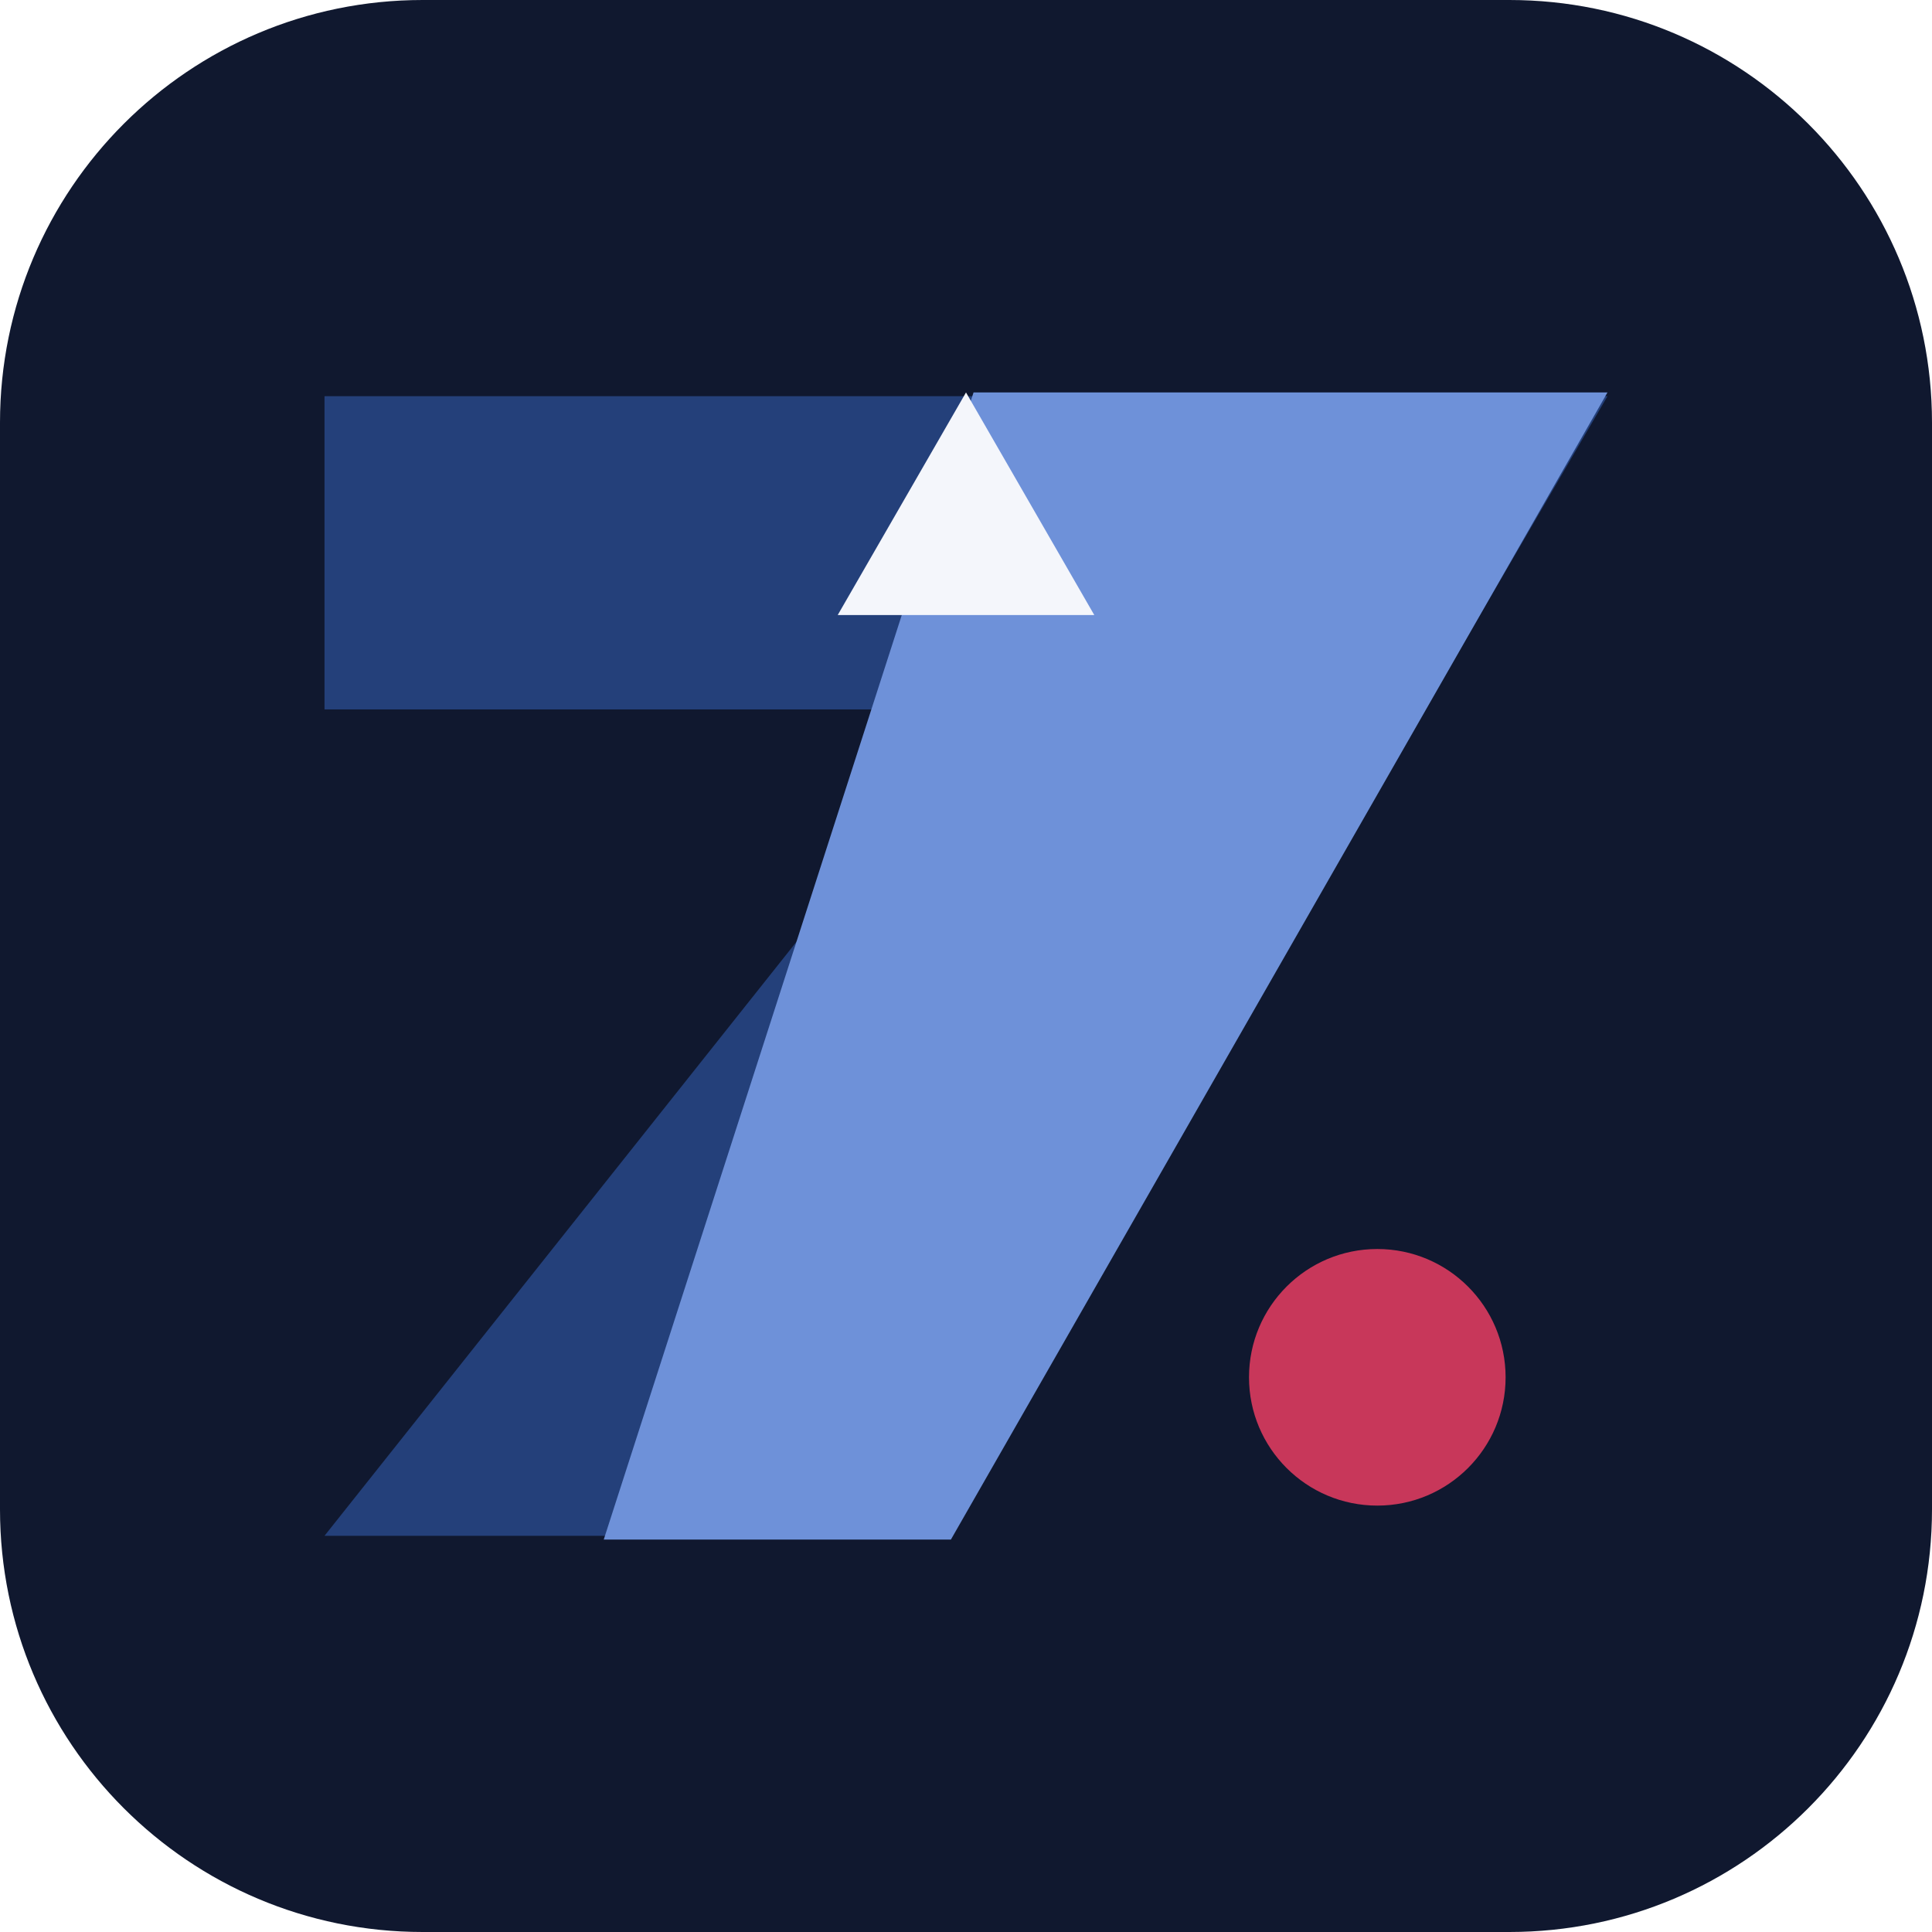
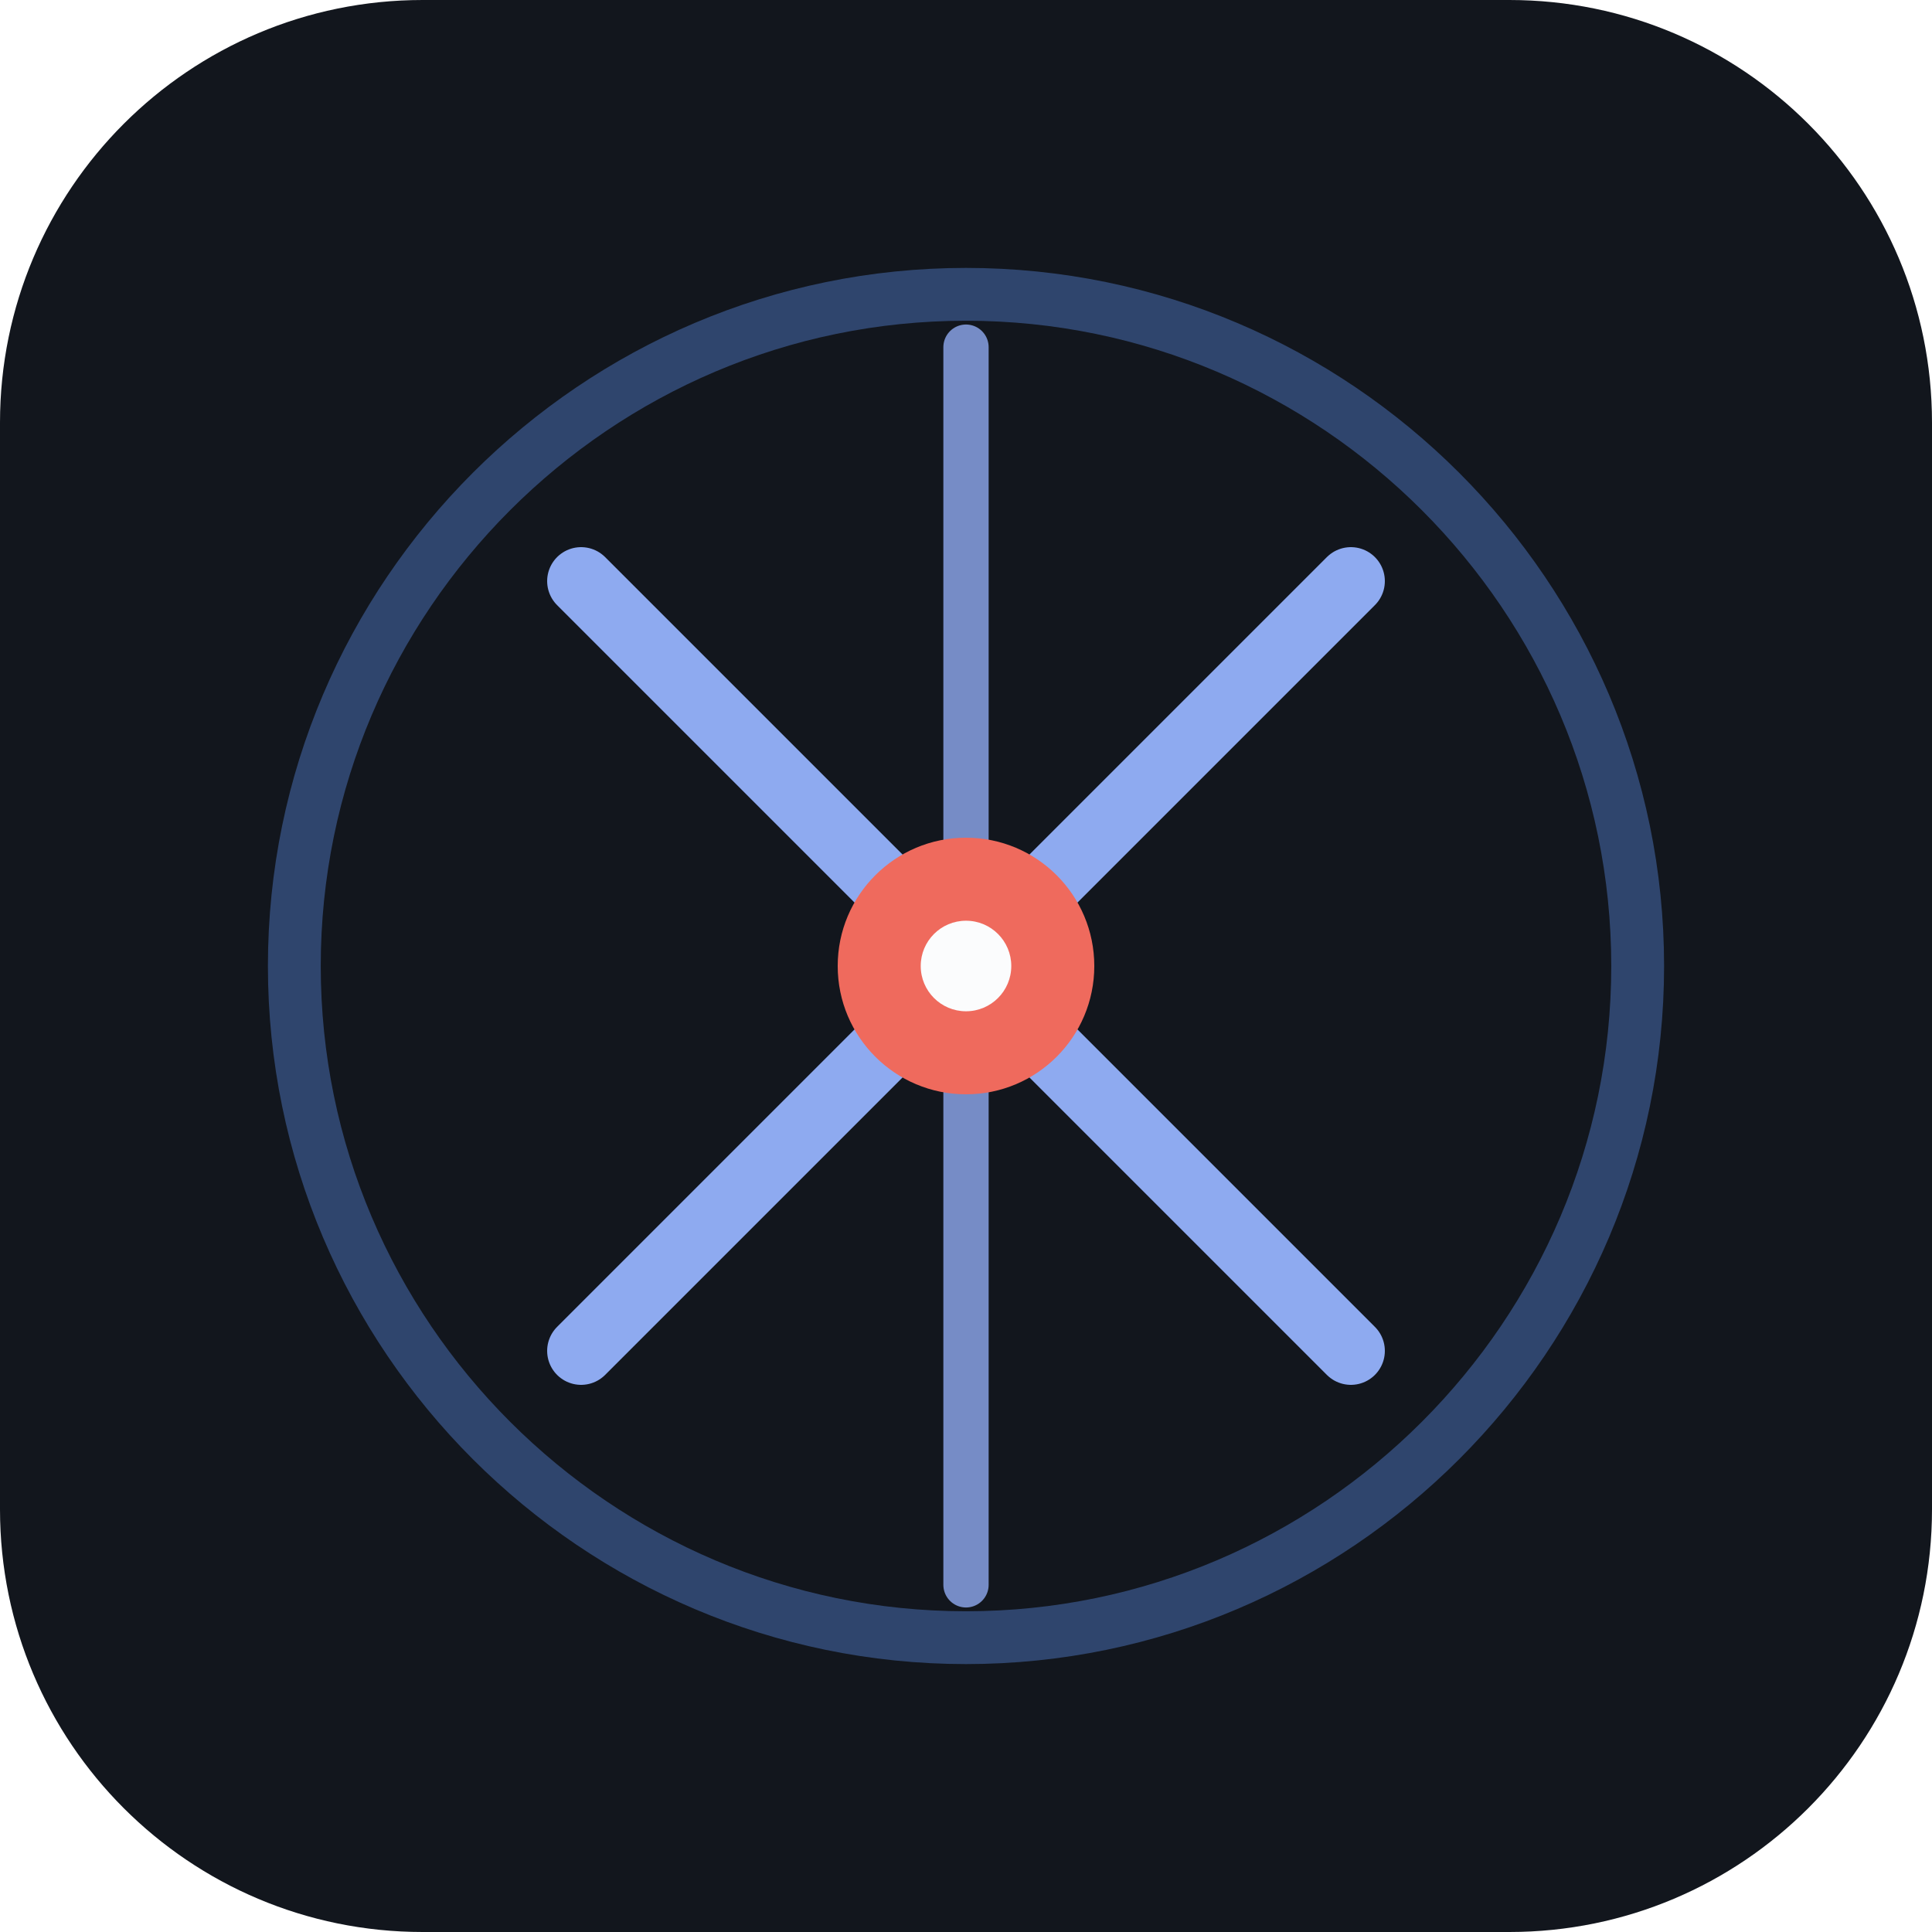
<svg xmlns="http://www.w3.org/2000/svg" viewBox="0 0 512 512">
-   <rect width="512" height="512" rx="112" fill="#10182f" />
-   <path d="M86 105h340L250 407H86l174-219H86z" fill="#24407a" />
-   <path d="M258 104h168L252 408h-92z" fill="#6e91d9" />
-   <path d="M256 104l-34 59h68z" fill="#f4f6fb" />
-   <circle cx="365" cy="365" r="34" fill="#c8375a" />
+   <rect width="512" height="512" rx="112" fill="#12161d" />
+   <path d="M78 256c0-98 80-178 178-178s178 80 178 178-80 178-178 178S78 354 78 256Z" fill="none" stroke="#2f456d" stroke-width="14" />
+   <path d="M256 92v328" stroke="#8eaaf0" stroke-width="12" stroke-linecap="round" opacity=".8" />
+   <path d="M256 256 154 154M256 256l102-102M256 256 154 358M256 256l102 102" fill="none" stroke="#8eaaf0" stroke-width="18" stroke-linecap="round" stroke-linejoin="round" />
+   <circle cx="256" cy="256" r="34" fill="#ef6a5d" />
+   <circle cx="256" cy="256" r="12" fill="#fbfcfd" />
</svg>
